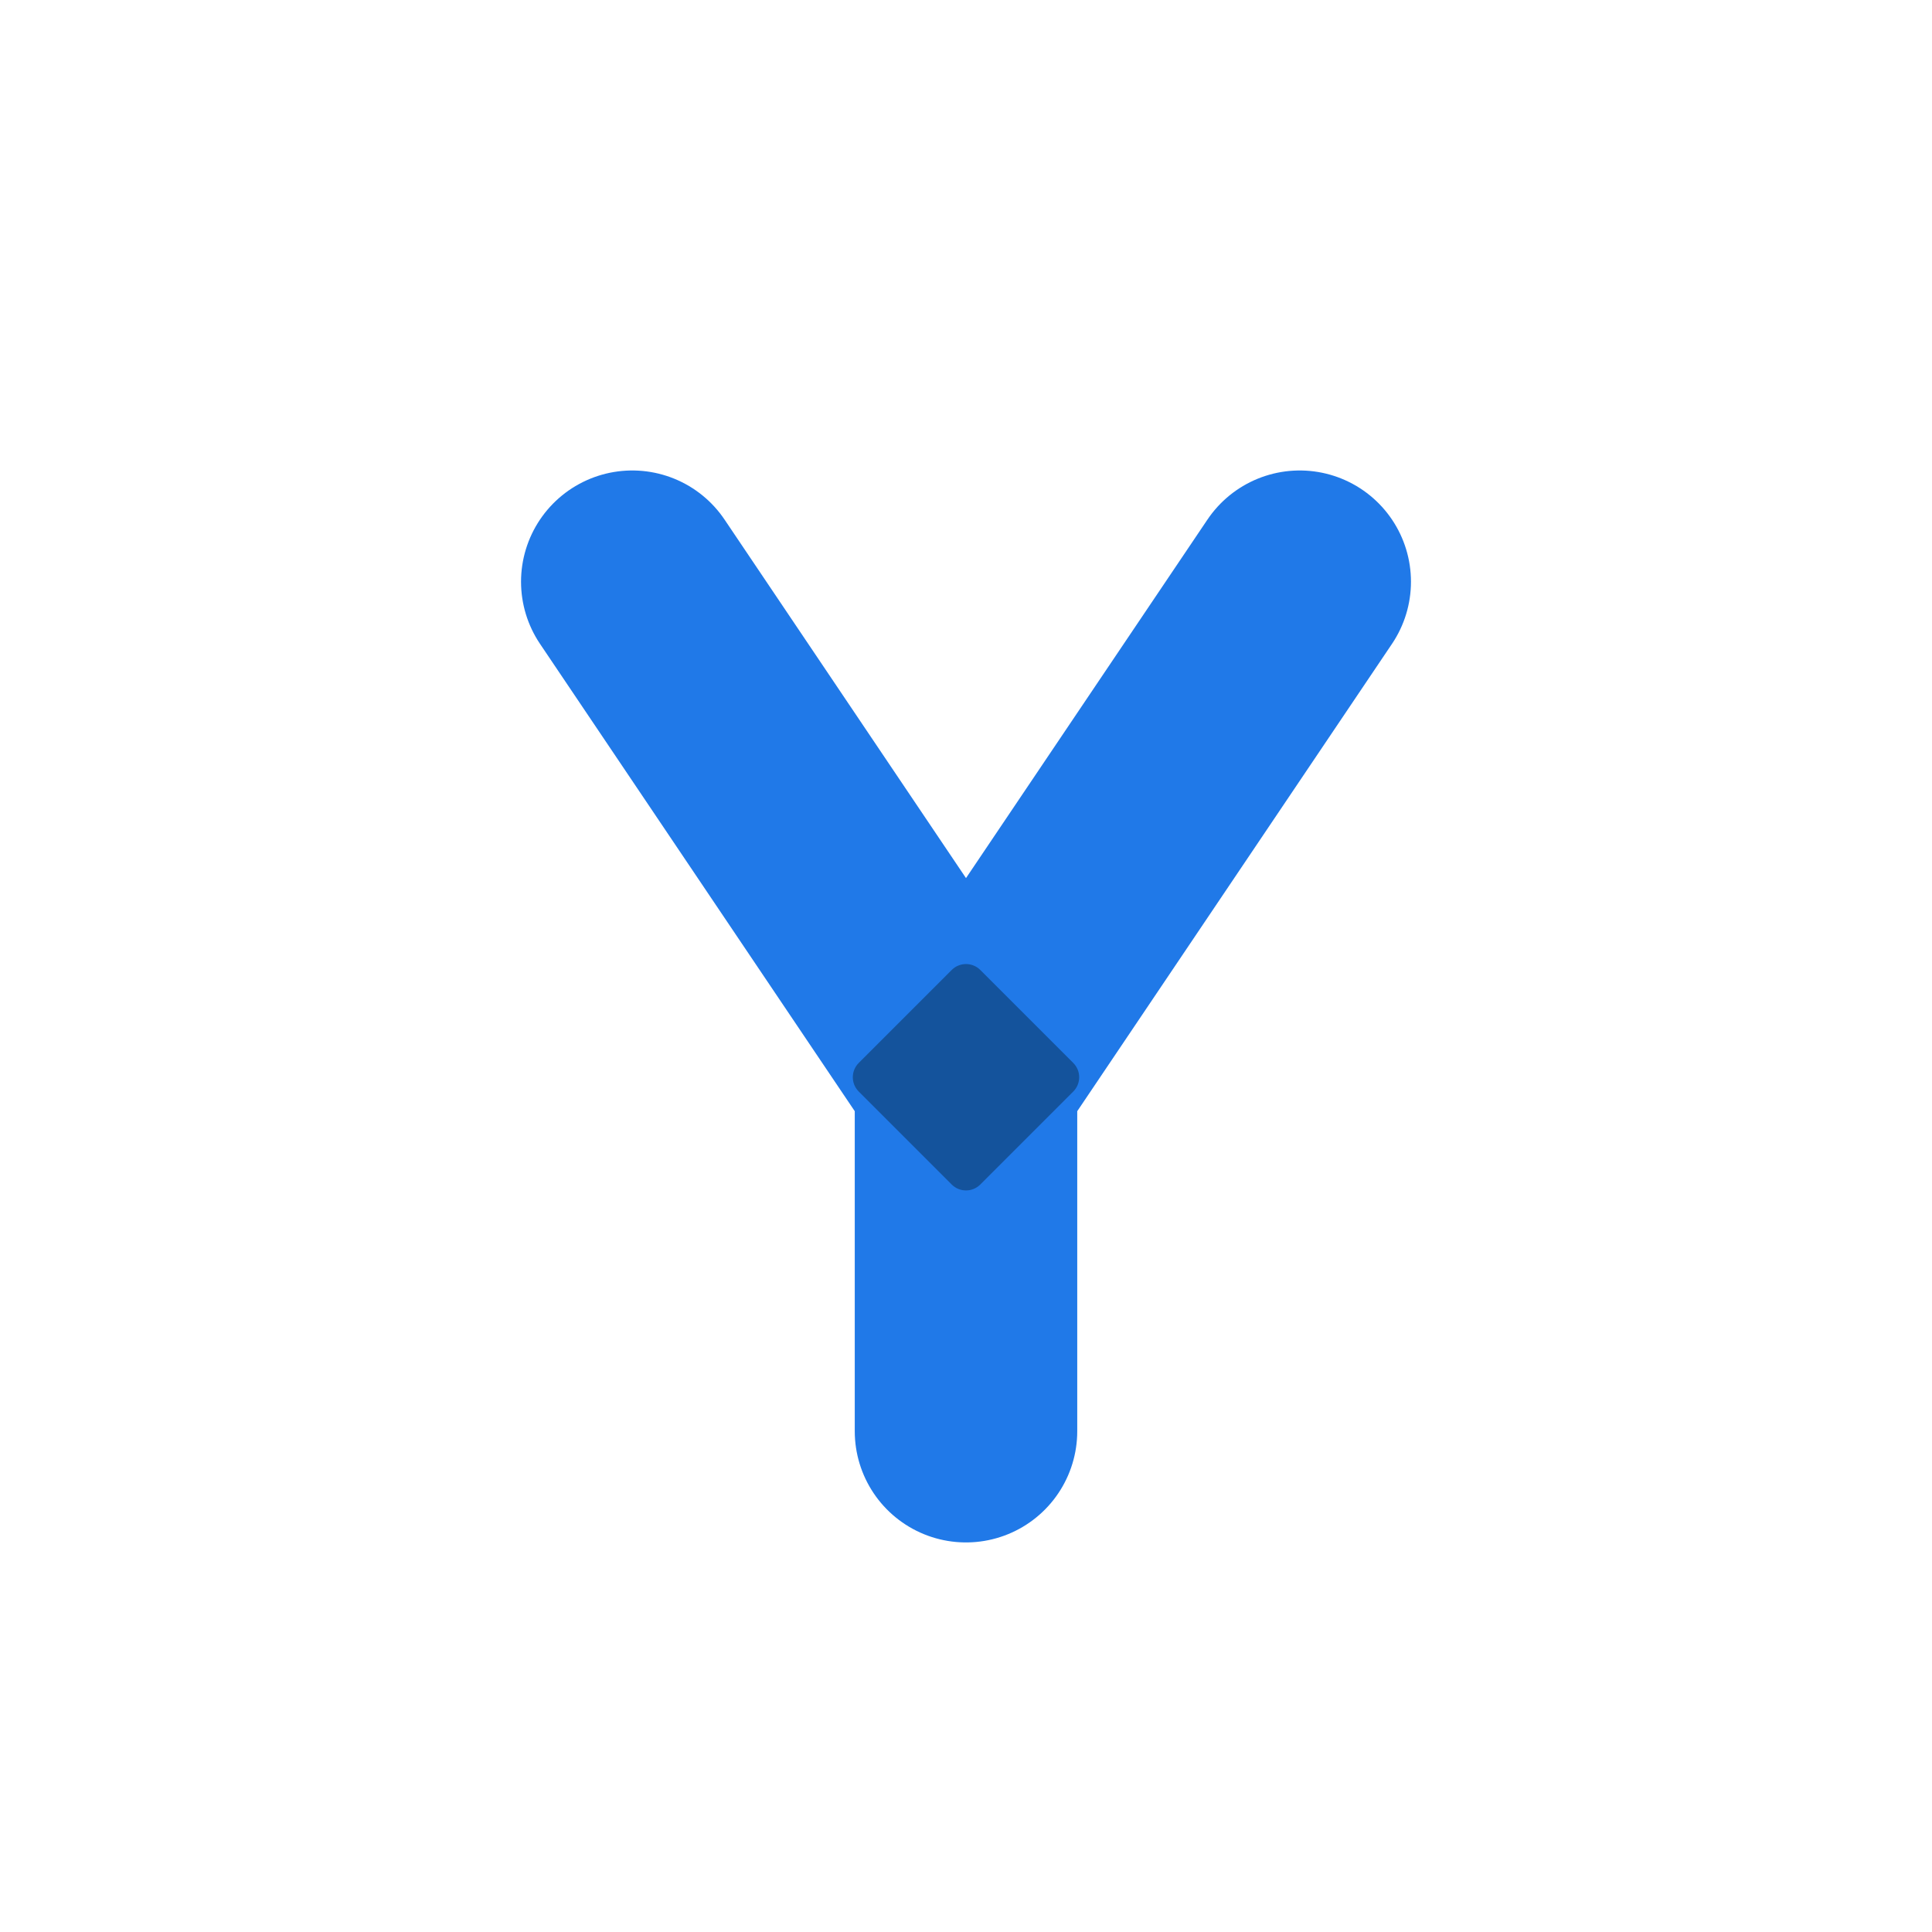
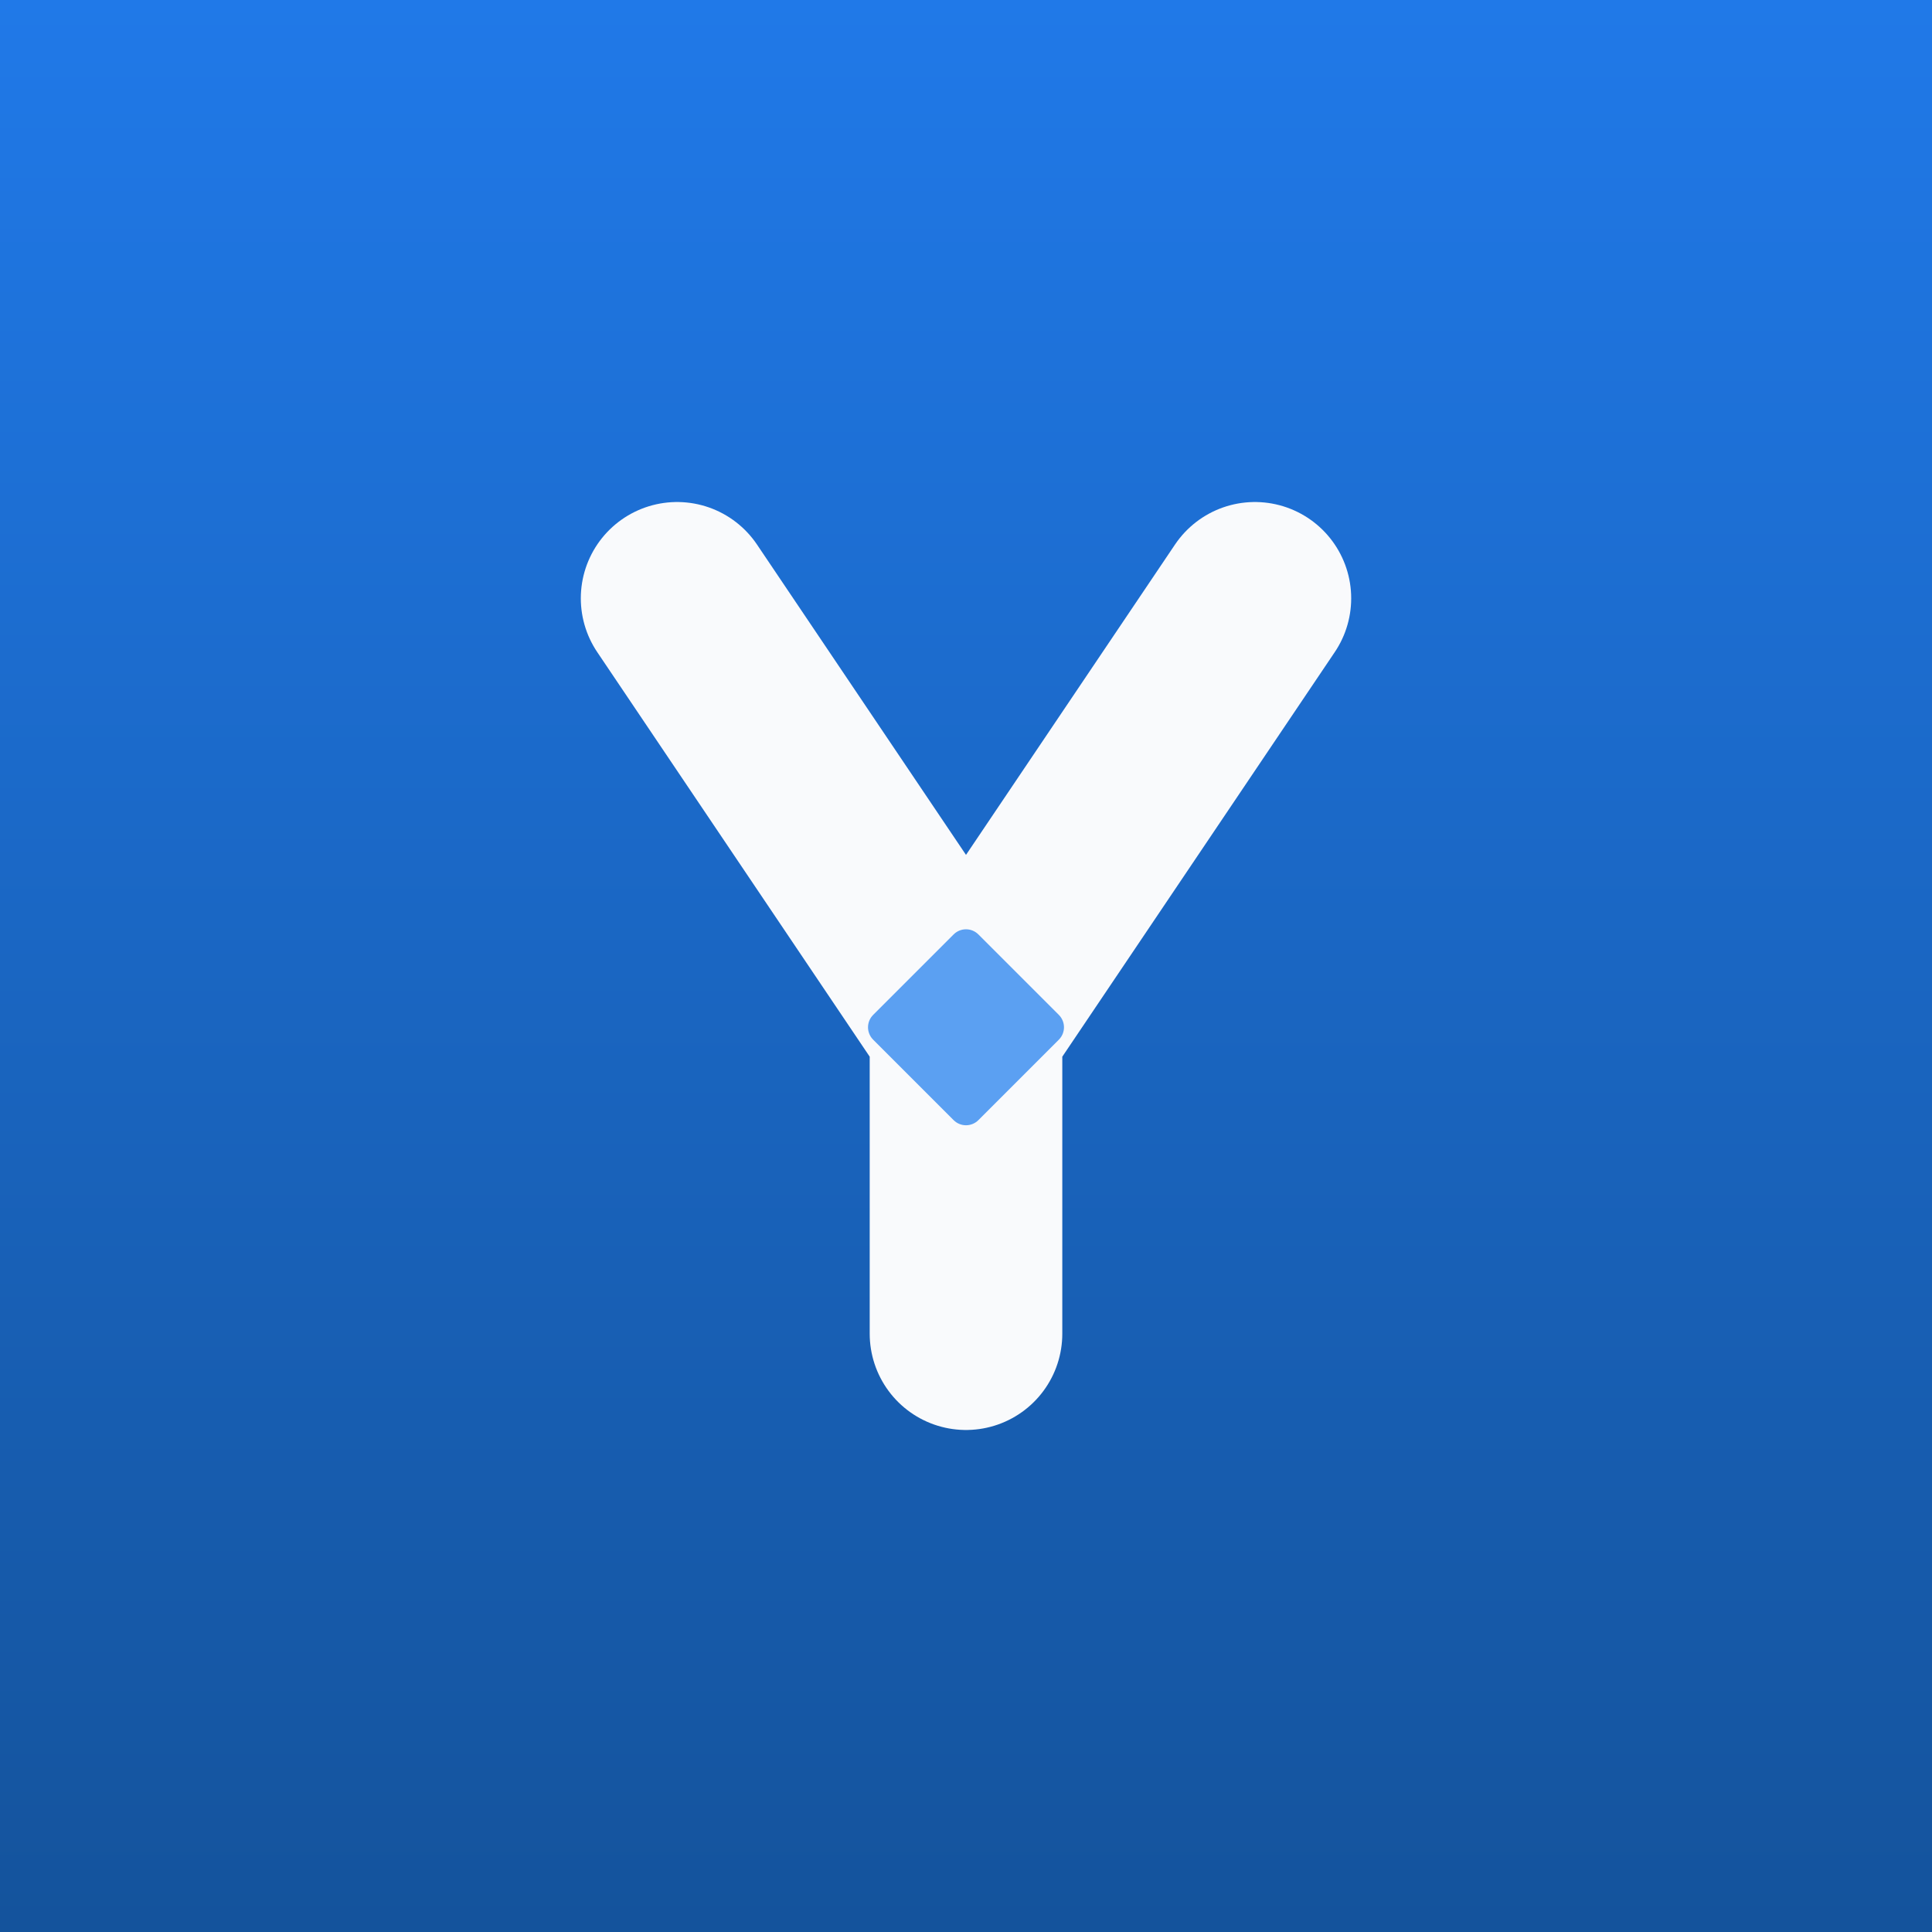
<svg xmlns="http://www.w3.org/2000/svg" viewBox="0 0 512 512" role="img" aria-label="Olune" data-no-flip="true">
-   <style>
-     .fork-stroke { stroke: #2079E8; }
-     @media (prefers-color-scheme: dark) {
-       .fork-stroke { stroke: #5BA0F2; }
-     }
-   </style>
-   <g transform="translate(256 256) scale(0.67) translate(-256 -256)">
-     <path class="fork-stroke" d="M124 104 L256 300 L256 440 M388 104 L256 300" fill="none" stroke-width="88" stroke-linecap="round" stroke-linejoin="round" />
-     <rect x="222" y="266" width="68" height="68" rx="8" transform="rotate(45 256 300)" fill="#14539C" />
+   <defs>
+     <linearGradient id="plate" x1="256" y1="0" x2="256" y2="512" gradientUnits="userSpaceOnUse">
+       <stop offset="0" stop-color="#2079E8" />
+       <stop offset="1" stop-color="#14539C" />
+     </linearGradient>
+   </defs>
+   <rect width="512" height="512" fill="url(#plate)" />
+   <g transform="translate(256 256) scale(0.58) translate(-256 -272)">
+     <path d="M124 104 L256 300 L256 440 M388 104 L256 300" fill="none" stroke="#F9FAFC" stroke-width="88" stroke-linecap="round" stroke-linejoin="round" />
+     <rect x="222" y="266" width="68" height="68" rx="8" transform="rotate(45 256 300)" fill="#5BA0F2" />
  </g>
</svg>
